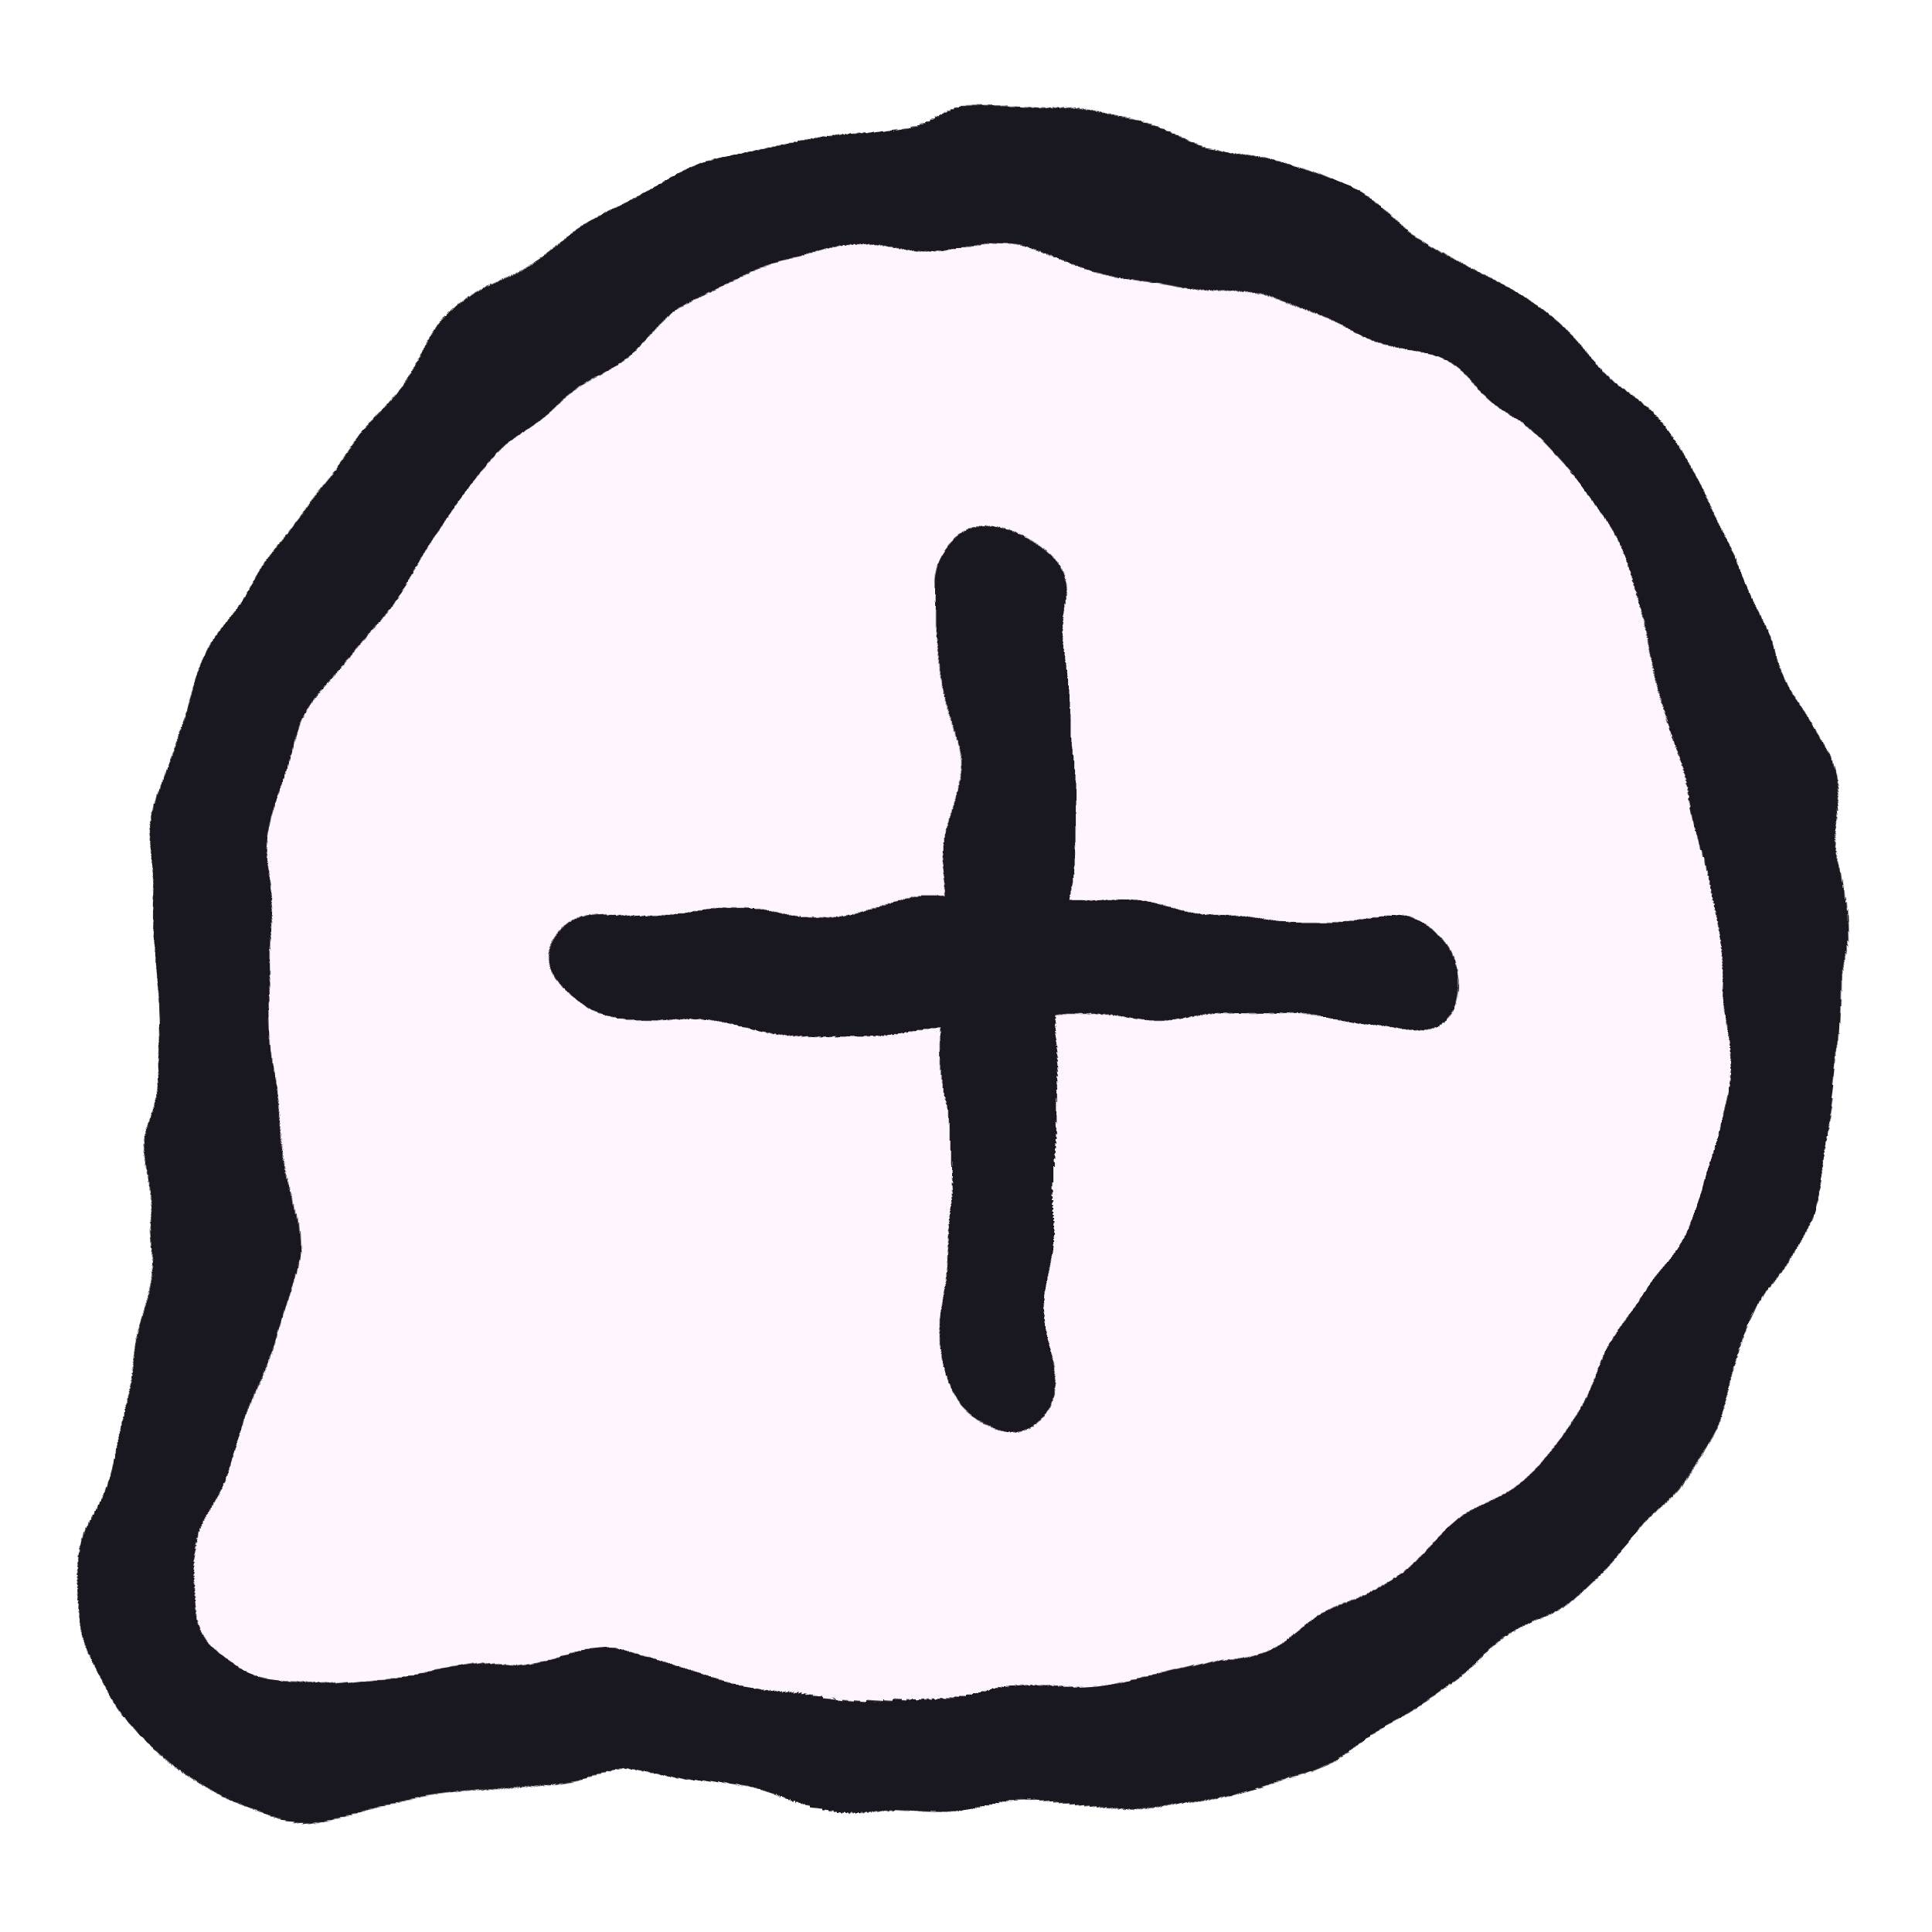
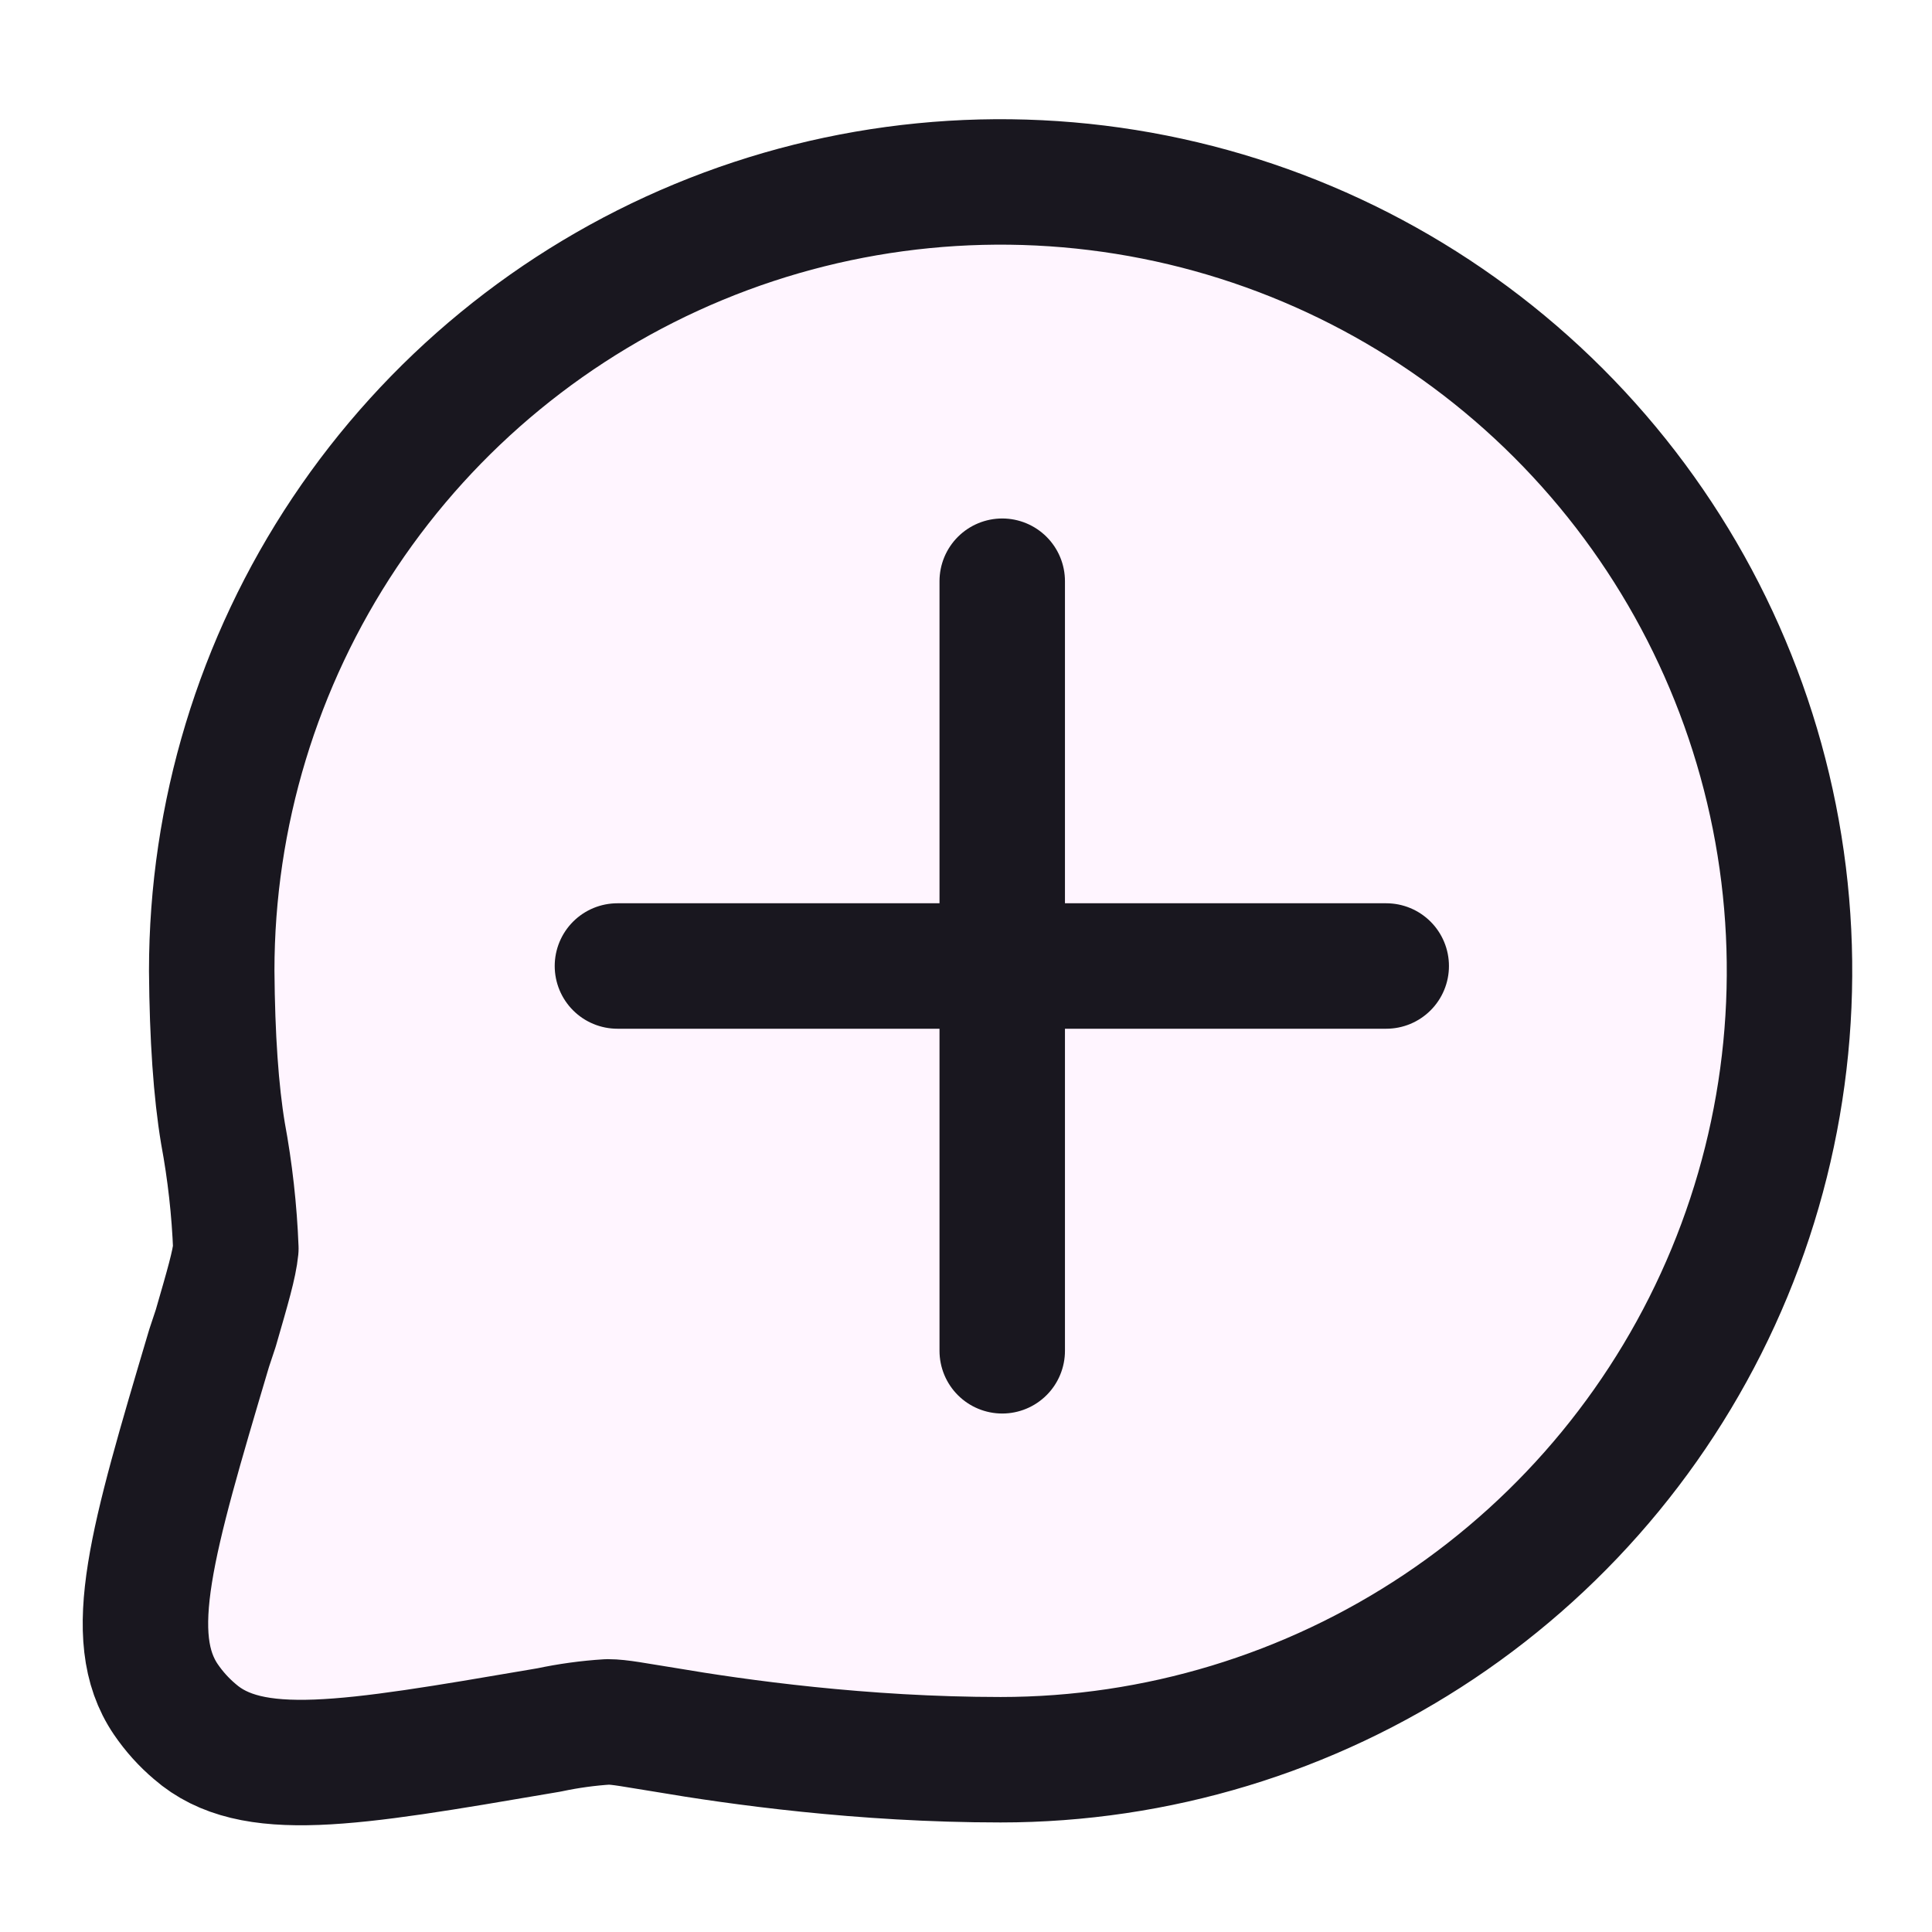
<svg xmlns="http://www.w3.org/2000/svg" width="77" height="77" viewBox="0 0 77 77" fill="none">
-   <g filter="url(#filter0_g_801_1515)">
+   <g>
    <path d="M39.88 70.134C46.098 70.134 52.177 68.29 57.348 64.835C62.518 61.38 66.548 56.47 68.928 50.725C71.308 44.98 71.93 38.658 70.717 32.559C69.504 26.459 66.509 20.857 62.112 16.46C57.715 12.063 52.113 9.068 46.014 7.855C39.914 6.642 33.593 7.264 27.847 9.644C22.102 12.024 17.192 16.054 13.737 21.224C10.282 26.395 8.438 32.474 8.438 38.693C8.459 41.345 8.609 43.505 8.887 45.173C9.168 46.688 9.34 48.222 9.4 49.761C9.336 50.403 9.08 51.269 8.598 52.938L8.342 53.708C6.064 61.376 4.909 65.225 6.609 67.728C6.935 68.206 7.323 68.638 7.764 69.011C10.042 71.001 13.988 70.295 21.881 68.947C22.653 68.783 23.435 68.675 24.223 68.626C24.704 68.626 25.314 68.755 26.533 68.947C29.356 69.428 34.361 70.134 39.88 70.134Z" fill="#FFF5FF" />
    <path d="M55.248 38.5H39.944M39.944 38.5H24.608M39.944 38.5V23.164M39.944 38.5V53.836M39.88 70.134C46.098 70.134 52.177 68.29 57.348 64.835C62.518 61.38 66.548 56.47 68.928 50.725C71.308 44.98 71.93 38.658 70.717 32.559C69.504 26.459 66.509 20.857 62.112 16.46C57.715 12.063 52.113 9.068 46.014 7.855C39.914 6.642 33.593 7.264 27.847 9.644C22.102 12.024 17.192 16.054 13.737 21.224C10.282 26.395 8.438 32.474 8.438 38.693C8.459 41.345 8.609 43.505 8.887 45.173C9.168 46.688 9.34 48.222 9.4 49.761C9.336 50.403 9.08 51.269 8.598 52.938L8.342 53.708L8.31 53.813C6.053 61.411 4.917 65.237 6.609 67.728C6.935 68.206 7.323 68.638 7.764 69.011C10.012 70.974 13.884 70.313 21.57 69L21.881 68.947C22.653 68.783 23.435 68.675 24.223 68.626C24.704 68.626 25.314 68.755 26.533 68.947C29.356 69.428 34.361 70.134 39.88 70.134Z" stroke-width="5" stroke-linecap="round" stroke-linejoin="round" stroke="#19171F" />
  </g>
-   <defs>
-     <filter id="filter0_g_801_1515" x="-1.869" y="-1.869" width="80.738" height="80.738" filterUnits="userSpaceOnUse" color-interpolation-filters="sRGB">
-       <feFlood flood-opacity="0" result="BackgroundImageFix" />
-       <feBlend mode="normal" in="SourceGraphic" in2="BackgroundImageFix" result="shape" />
-       <feTurbulence type="fractalNoise" baseFrequency="0.078 0.078" numOctaves="3" seed="9261" />
-       <feDisplacementMap in="shape" scale="3.738" xChannelSelector="R" yChannelSelector="G" result="displacedImage" width="100%" height="100%" />
-       <feMerge result="effect1_texture_801_1515">
-         <feMergeNode in="displacedImage" />
-       </feMerge>
-     </filter>
-   </defs>
</svg>
